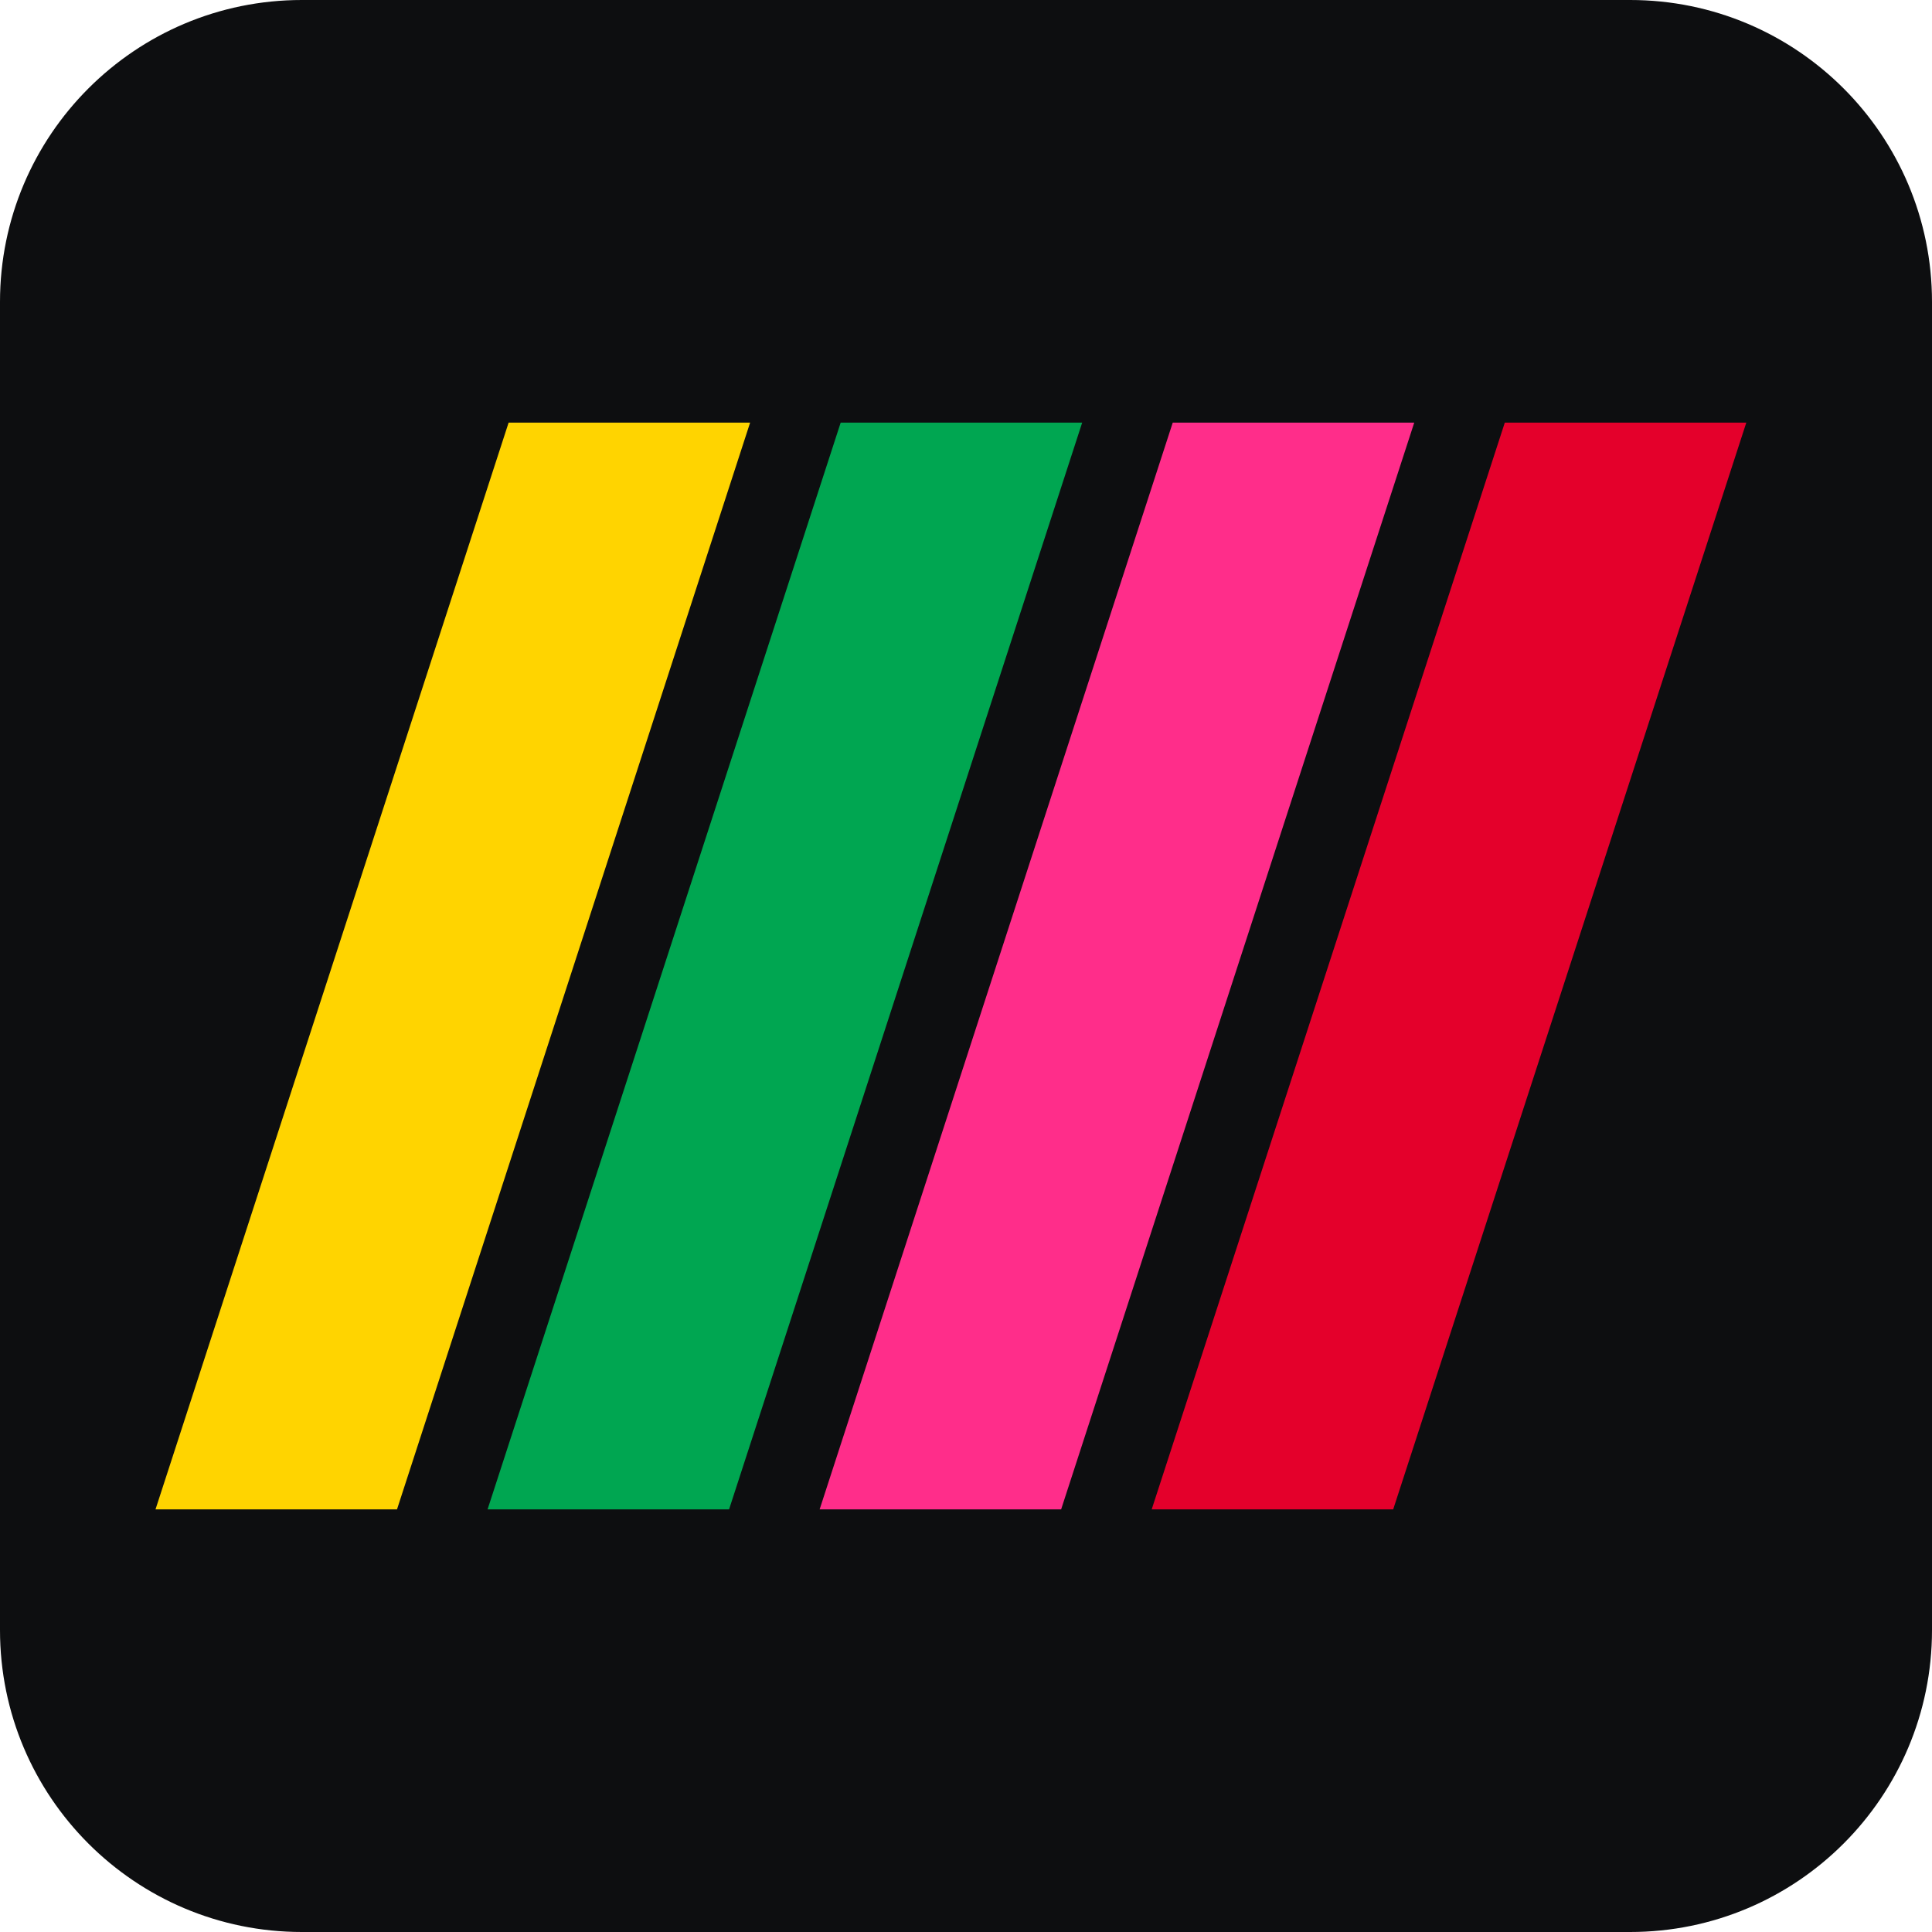
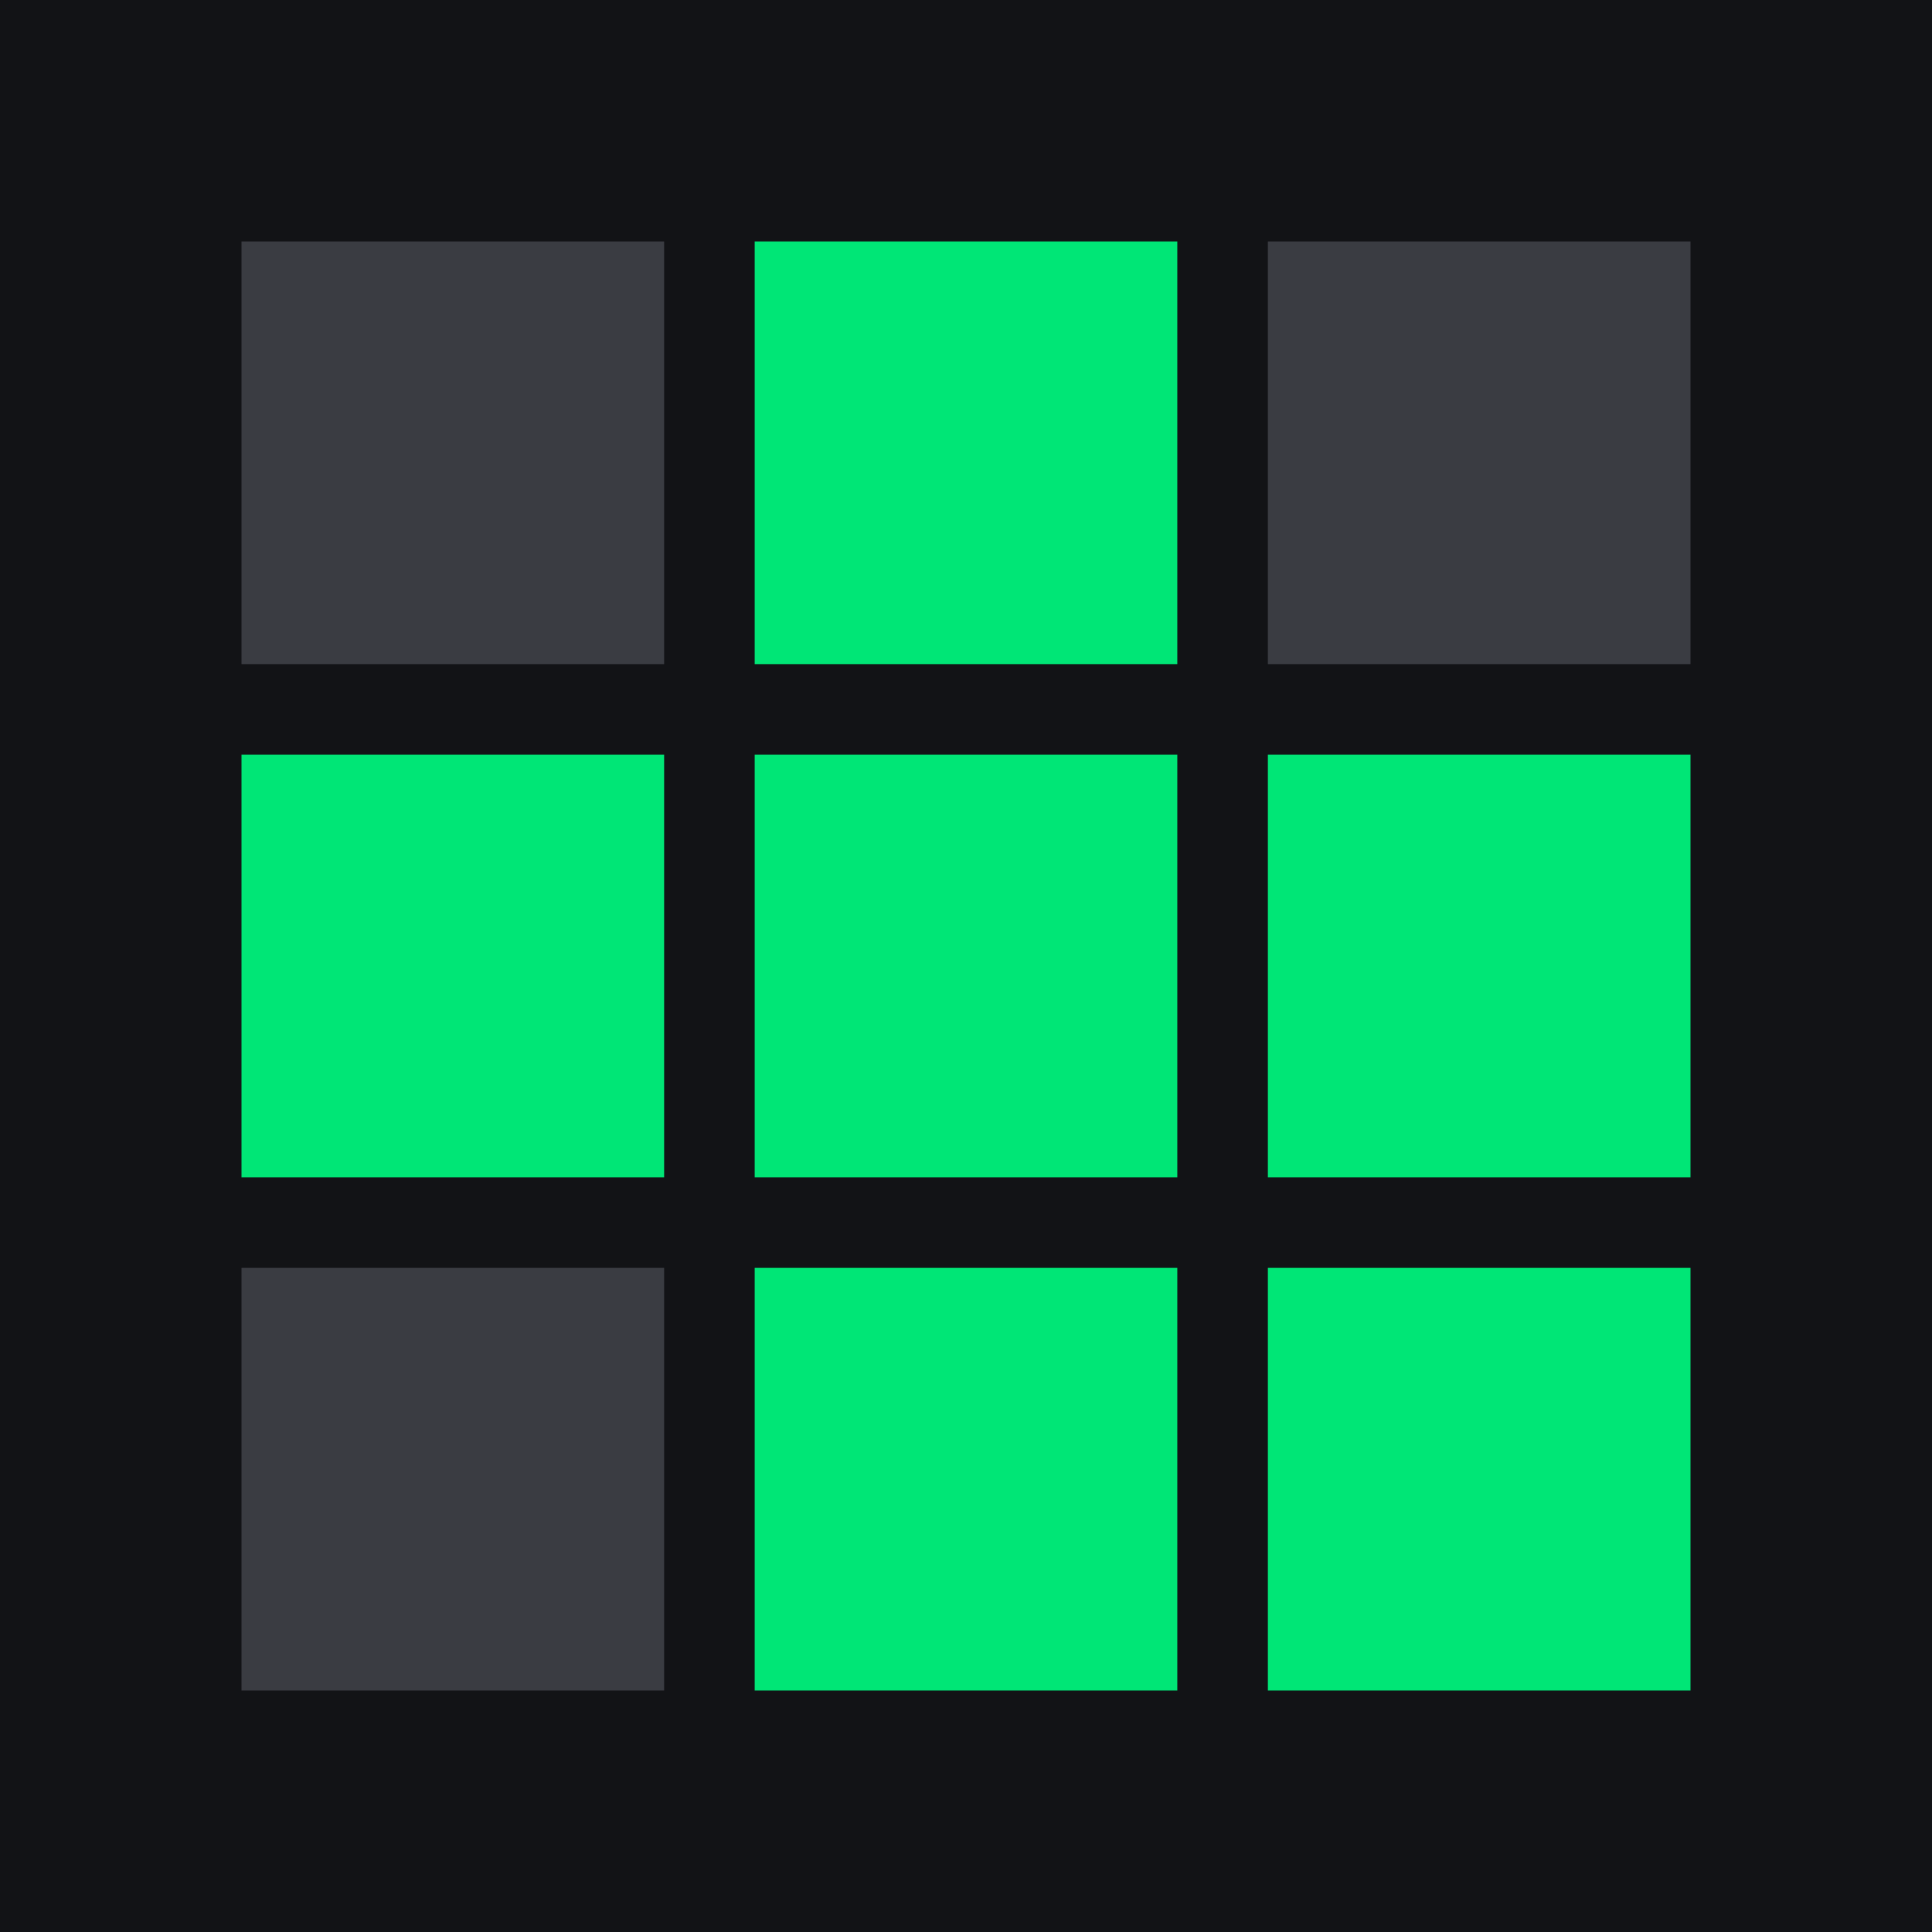
<svg xmlns="http://www.w3.org/2000/svg" viewBox="0 0 64 64">
-   <rect width="64" height="64" rx="10" fill="#0d0e10" />
-   <g transform="translate(32 32) skewX(-18) translate(-32 -32)">
-     <rect x="11" y="14" width="8" height="36" fill="#ffd400" />
-     <rect x="22" y="14" width="8" height="36" fill="#00a651" />
-     <rect x="33" y="14" width="8" height="36" fill="#ff2d8a" />
-     <rect x="44" y="14" width="8" height="36" fill="#e4002b" />
+   <rect width="64" height="64" fill="#121316" />
+   <g fill="#3a3c42">
+     <rect x="8" y="8" width="14" height="14" />
+     <rect x="42" y="8" width="14" height="14" />
+     <rect x="8" y="42" width="14" height="14" />
+   </g>
+   <g fill="#00e676">
+     <rect x="25" y="8" width="14" height="14" />
+     <rect x="8" y="25" width="14" height="14" />
+     <rect x="25" y="25" width="14" height="14" />
+     <rect x="42" y="25" width="14" height="14" />
+     <rect x="25" y="42" width="14" height="14" />
+     <rect x="42" y="42" width="14" height="14" />
  </g>
</svg>
